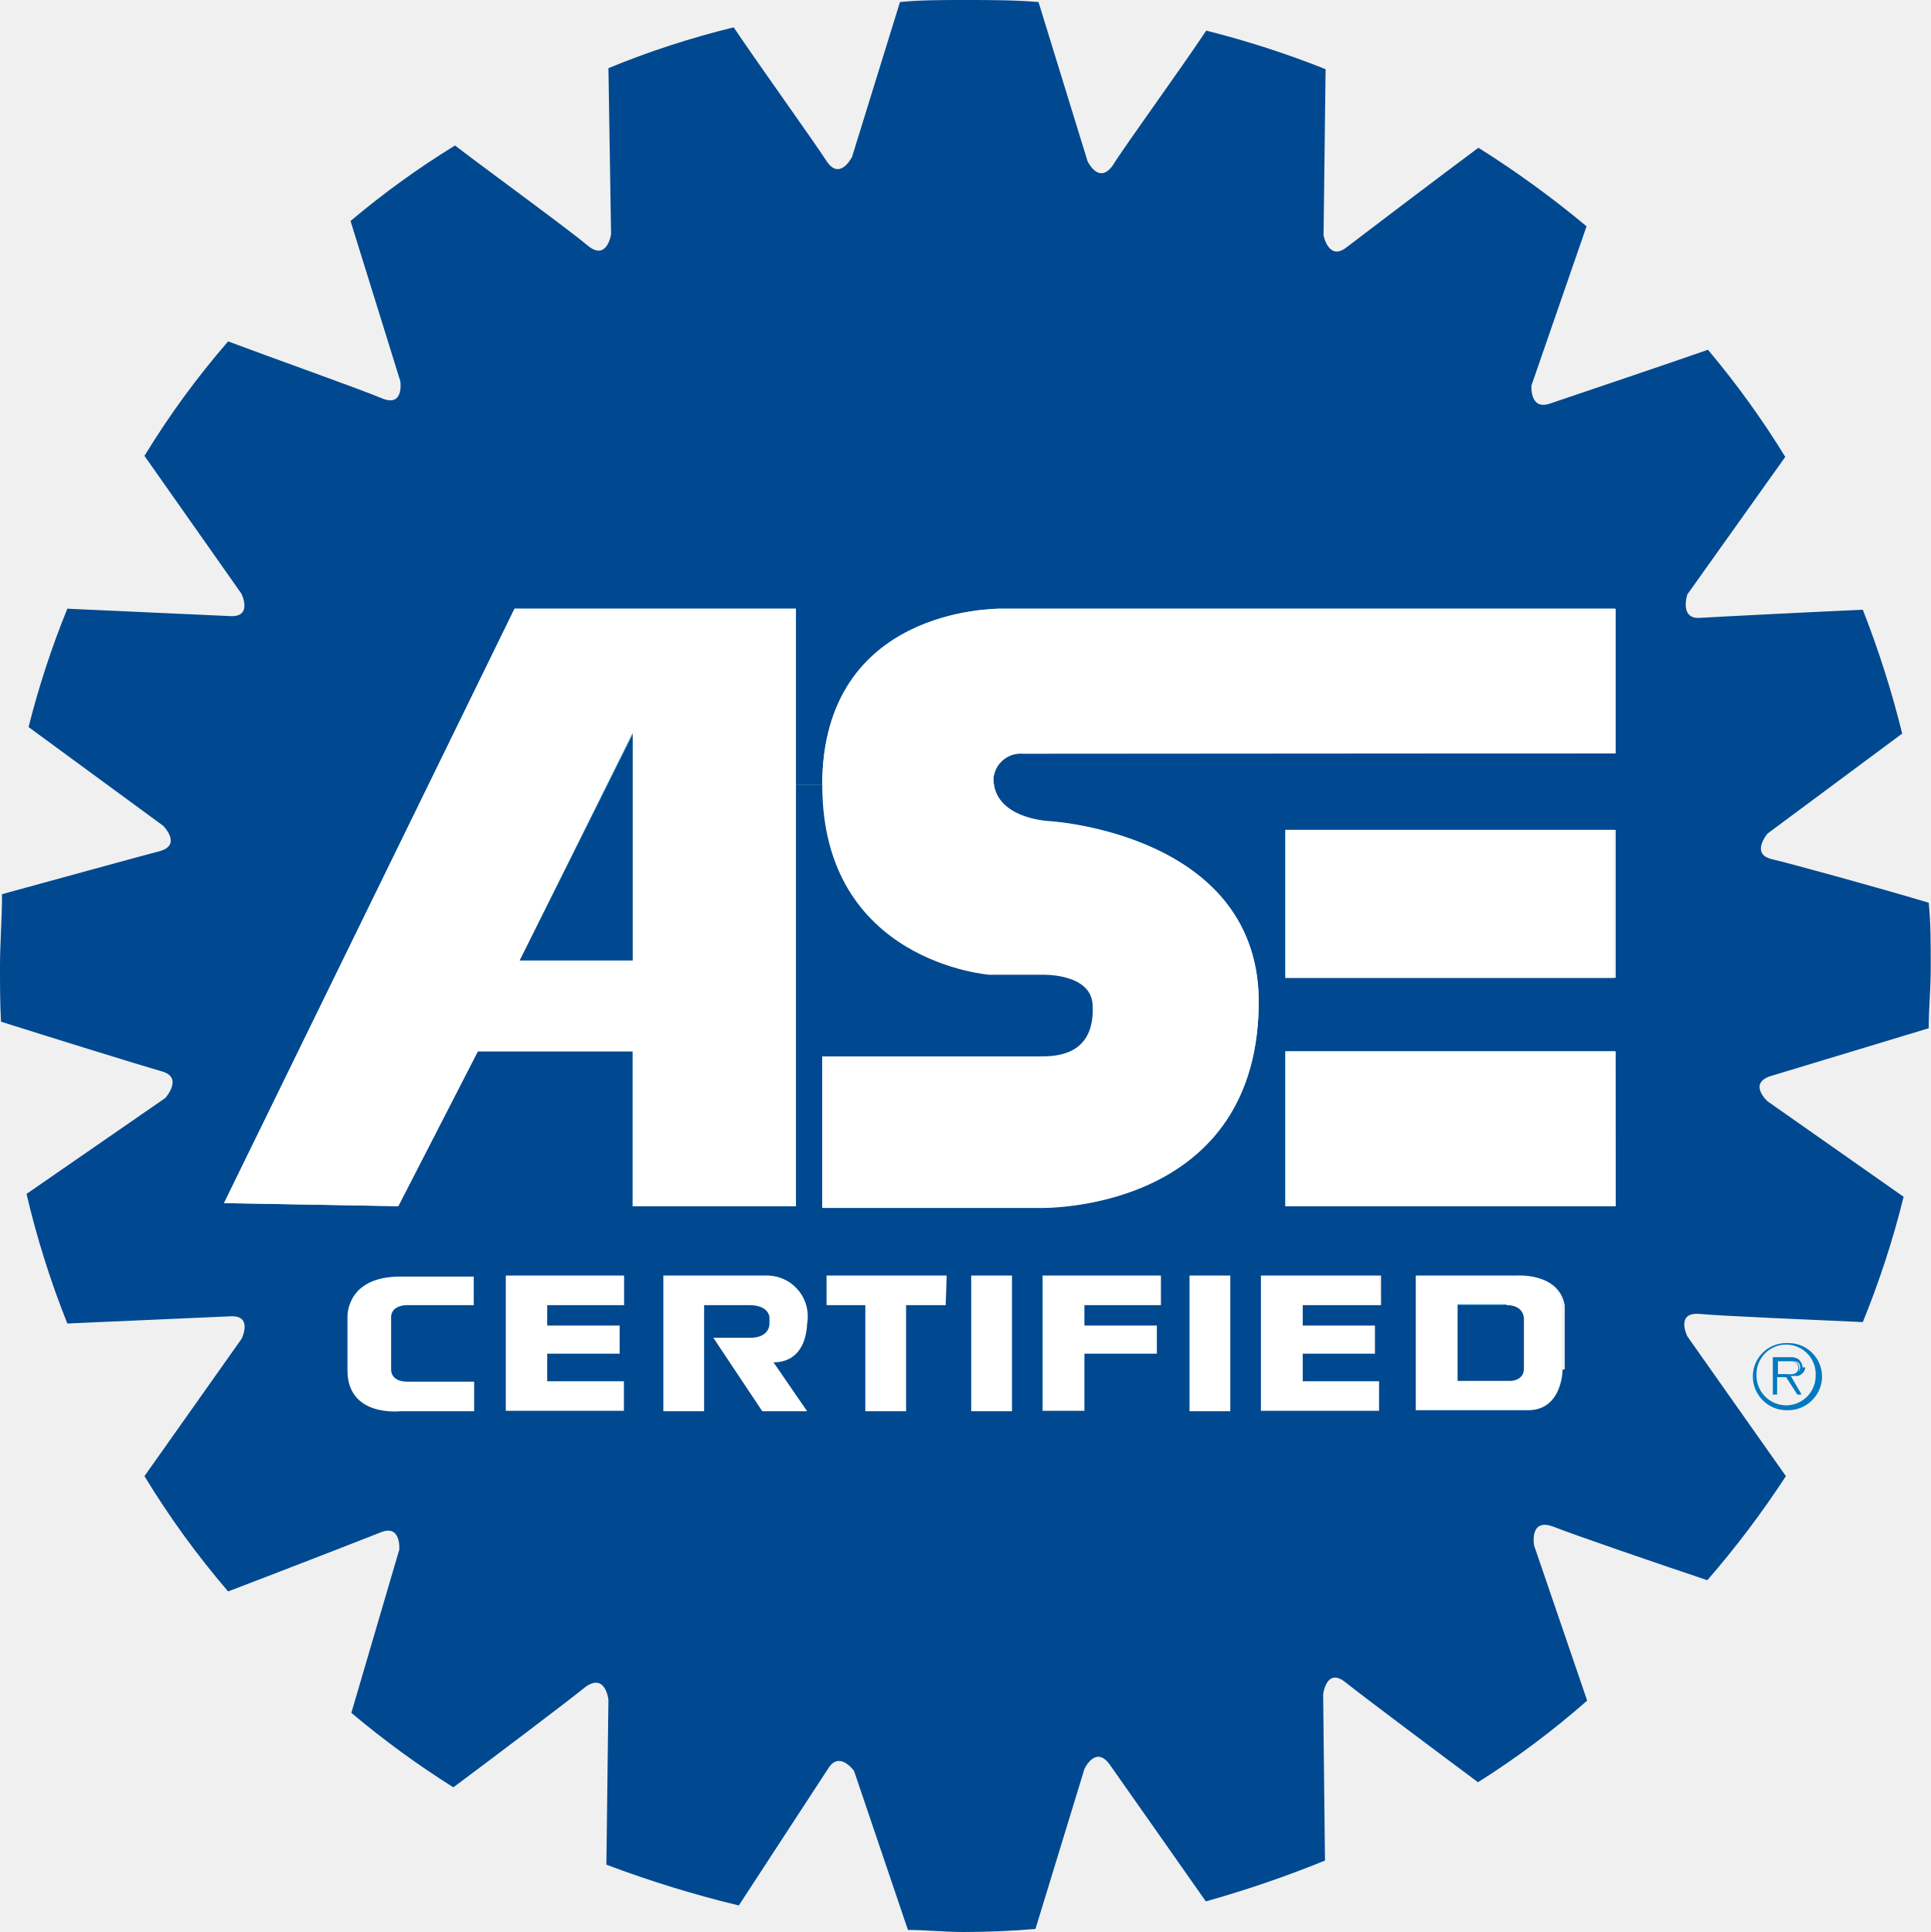
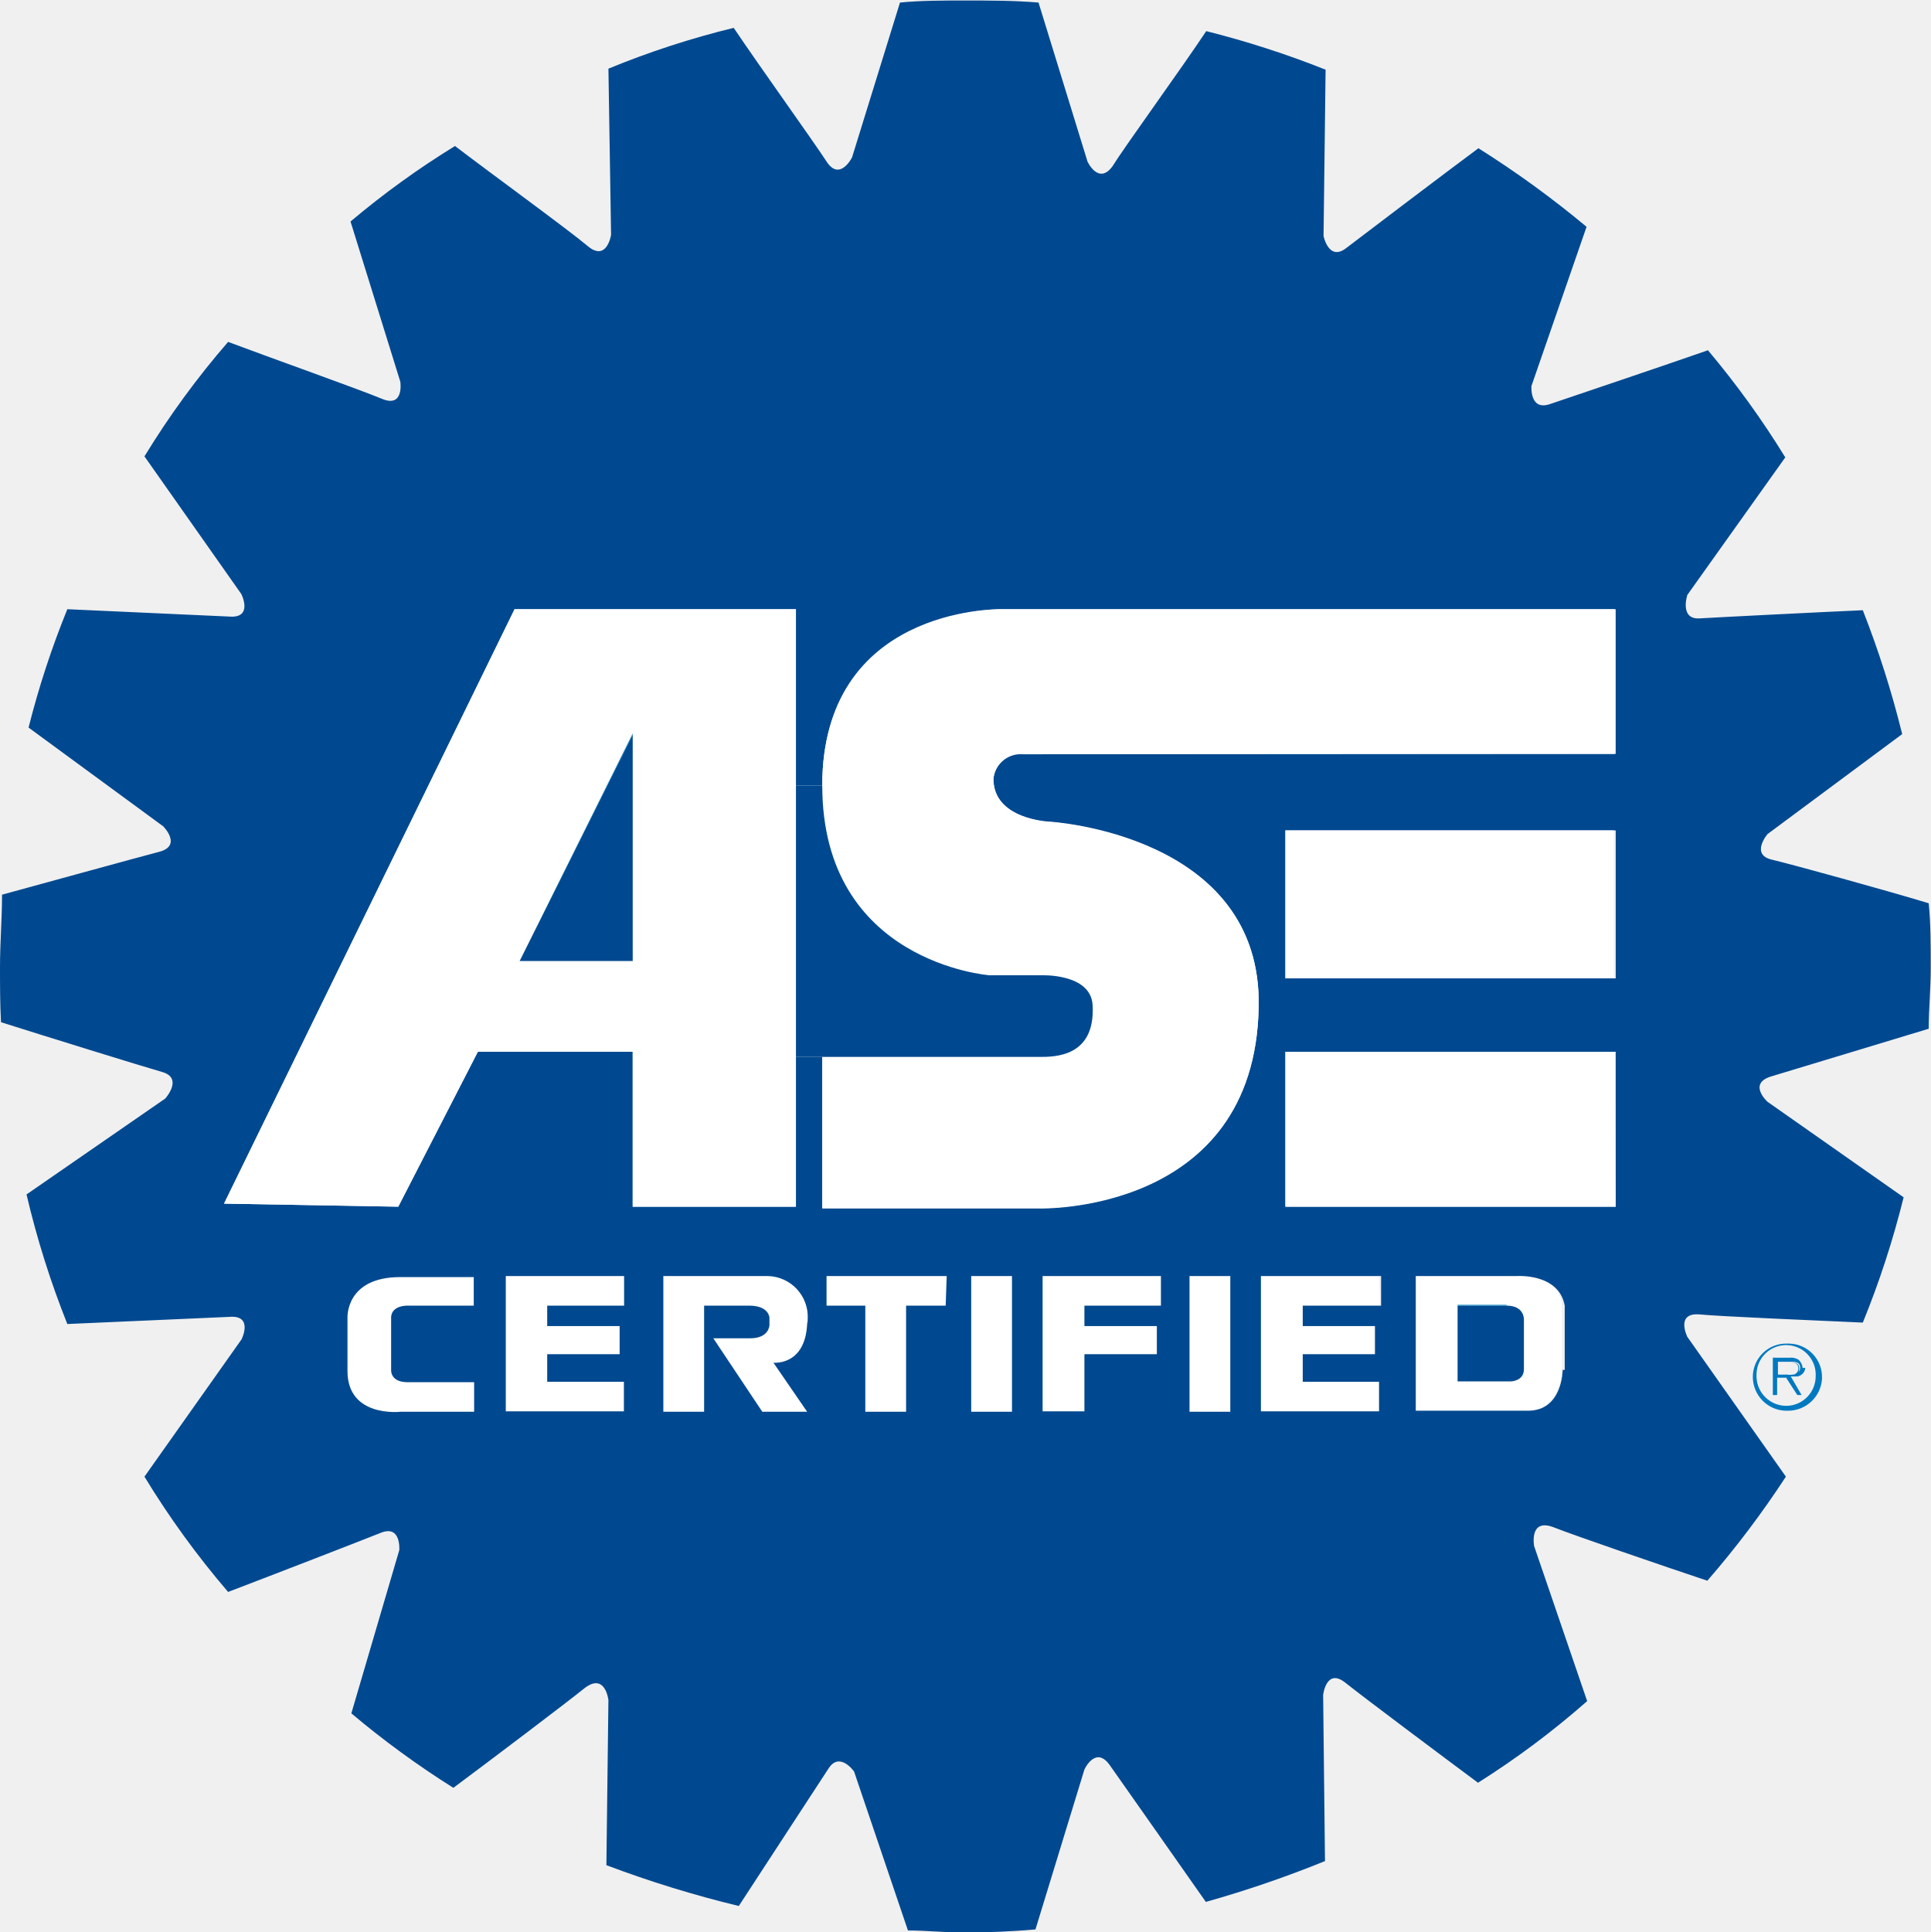
- <svg xmlns="http://www.w3.org/2000/svg" width="94.63" height="94.68" aria-hidden="true">
+ <svg xmlns="http://www.w3.org/2000/svg" width="94.63" height="94.68" viewBox="0 0 94.63 94.63" aria-hidden="true">
  <path d="M23.22 67.71v1.45h-3.6s-2.59.3-2.59-2v-2.6s-.11-2 2.59-2h3.6v1.4h-3.2s-.8-.05-.85.55v2.6s-.05.6.8.6ZM30.57 62.51v1.45h-3.75v1h3.55v1.38h-3.55v1.35h3.74v1.45h-5.79v-6.63ZM37.66 62.51a2 2 0 0 1 1.93 2.07 1.33 1.33 0 0 1 0 .28c-.1 2-1.55 1.85-1.65 1.9l1.65 2.4h-2.2l-2.4-3.6h1.8c.95 0 .95-.65.95-.65v-.35s0-.6-1-.6h-2.2v5.2h-2v-6.65ZM46.4 62.51l-.05 1.45h-1.94v5.2h-2v-5.2h-1.9v-1.45ZM47.6 62.51h2v6.65h-2zM56.9 62.51v1.45h-3.75v1h3.55v1.38h-3.55v2.8H51.1v-6.63ZM58.3 62.51h2v6.65h-2zM67.59 62.51l.05 1.45h-3.79v1h3.54v1.38h-3.54v1.35h3.74v1.45H61.8v-6.63ZM76.55 63.96v3.15s0 2-1.7 2h-5.5v-6.6h4.95s2.1-.17 2.25 1.45Zm-1.86 3.11v-2.41s0-.7-.85-.7h-2.4v3.75h2.6s.65-.04.65-.64Z" fill="#fff" />
  <path d="M94.53 44.24c.1 1 .1 2.05.1 3.15s-.1 2-.1 3l-7.7 2.33c-1.2.35-.2 1.25-.2 1.25l6.67 4.68a44.449 44.449 0 0 1-2 6.14c-2.2-.1-7-.3-8-.4-1.2-.1-.6 1.1-.6 1.1l4.83 6.85a46.66 46.66 0 0 1-3.85 5.1c-2.1-.7-6.59-2.24-7.59-2.64-1.15-.4-.9.94-.9.94l2.6 7.6a41.85 41.85 0 0 1-5.35 4c-1.75-1.3-5.56-4.15-6.5-4.9s-1.09.6-1.09.6l.09 8.14a55.069 55.069 0 0 1-5.84 2c-1.25-1.79-4-5.69-4.7-6.69s-1.25.2-1.25.2l-2.4 7.84c-1.15.1-2.35.15-3.55.15-.9 0-1.8-.1-2.7-.1l-2.64-7.79s-.7-1-1.25-.15-3.2 4.89-4.4 6.74a54.649 54.649 0 0 1-6.49-2l.1-8.09s-.15-1.35-1.15-.6c-.8.65-4.7 3.6-6.45 4.9a44.718 44.718 0 0 1-5-3.65l2.35-8s.1-1.25-.9-.85-5.39 2.1-7.49 2.9a42.81 42.81 0 0 1-4.1-5.65l4.76-6.73s.6-1.2-.6-1.1l-7.94.35a44.331 44.331 0 0 1-2-6.35l6.8-4.7s.9-1-.15-1.3-5.85-1.79-7.9-2.44c-.05-.9-.05-1.8-.05-2.7 0-1.2.1-2.35.1-3.55 2.2-.6 6.55-1.8 7.7-2.1s.2-1.25.2-1.25l-6.6-4.84a43.68 43.68 0 0 1 1.9-5.8l7.93.36c1.2.1.6-1.1.6-1.1l-4.75-6.75a41.77 41.77 0 0 1 4.1-5.61c2.1.79 6.44 2.33 7.54 2.79s.9-.84.9-.84l-2.44-7.85a42.349 42.349 0 0 1 5.12-3.7c1.7 1.3 5.55 4.1 6.5 4.9s1.15-.55 1.15-.55l-.13-8.14a42.731 42.731 0 0 1 6.14-2c1.25 1.86 3.9 5.55 4.55 6.55s1.25-.2 1.25-.2L44.11.1c1-.1 2.1-.1 3.15-.1 1.25 0 2.45 0 3.64.1l2.4 7.79s.55 1.2 1.25.2c.55-.9 3.35-4.75 4.57-6.59a46.371 46.371 0 0 1 5.85 1.89l-.1 8.15s.25 1.25 1.1.6 4.74-3.6 6.49-4.9a48.689 48.689 0 0 1 5.3 3.85l-2.7 7.8s-.1 1.23.9.89 5.75-1.94 7.75-2.64a43.461 43.461 0 0 1 3.79 5.25l-4.8 6.74s-.4 1.21.6 1.15 5.75-.3 8-.4a48.081 48.081 0 0 1 1.93 6.07l-6.6 4.9s-.85 1 .2 1.25 5.55 1.49 7.7 2.14ZM79.19 59.11v-7.59H63v7.59Zm0-22.19v-7.09H49.04c-.24 0-8.74.06-8.74 8.64h-1.29v-8.64H25.22L10.98 58.96l8.54.15 3.9-7.59h7.59v7.59h8v-7.34h1.29v7.43h10.64s10.55.3 10.75-9.84c.2-8.5-10.25-9.1-10.25-9.1s-2.75-.1-2.75-2.1a1.34 1.34 0 0 1 1.45-1.22Zm0 11v-7.25H63v7.25Zm-2.5 19.19v-3.15c-.29-1.62-2.39-1.45-2.39-1.45h-4.91v6.6h5.5c1.7 0 1.7-2 1.7-2Zm-9-3.15v-1.45H61.8v6.63h5.79v-1.45h-3.74v-1.35h3.54v-1.38h-3.54v-1Zm-7.39 5.2v-6.65h-2v6.65Zm-3.4-5.2v-1.45h-5.8v6.63h2.05v-2.8h3.55v-1.38h-3.55v-1Zm-7.3 5.2v-6.65h-2v6.65Zm-3.25-5.2.05-1.45h-5.89v1.45h1.9v5.2h2v-5.2Zm-6.76.62a2 2 0 0 0-1.93-2.07h-5.15v6.65h2v-5.2h2.2c1 0 1 .6 1 .6v.35s0 .65-.95.65h-1.8l2.4 3.6h2.2l-1.65-2.4c.1 0 1.55.1 1.65-1.9a1.33 1.33 0 0 0 .03-.28Zm-9-.62v-1.45h-5.8v6.63h5.79v-1.45h-3.76v-1.35h3.55v-1.38h-3.55v-1Zm-7.35 5.2v-1.45h-3.27c-.85 0-.8-.6-.8-.6v-2.6c.05-.6.85-.55.85-.55h3.2v-1.4h-3.6c-2.7 0-2.59 2-2.59 2v2.6c0 2.3 2.59 2 2.59 2Z" fill="#004990" />
  <path d="M89.3 67.49v.07a1.67 1.67 0 0 1-1.66 1.55h-.11a1.66 1.66 0 0 1-1.62-1.68 1.63 1.63 0 0 1 1.67-1.61h.12a1.64 1.64 0 0 1 1.6 1.67Zm-.31-.07a1.451 1.451 0 1 0-2.9-.08v.12a1.46 1.46 0 0 0 1.49 1.41 1.45 1.45 0 0 0 1.41-1.45Z" fill="#0079c0" />
  <path d="M88.48 67.01a.44.44 0 0 1-.18.33.56.56 0 0 1-.19.09h-.34l.53.91h-.16l-.55-.85h-.49v.85h-.16v-1.83h.88a.67.67 0 0 1 .33.1.62.62 0 0 1 .2.4Zm-.25 0c0-.3-.25-.3-.45-.3h-.64v.63h.44a1 1 0 0 0 .29 0 .34.34 0 0 0 .36-.33Z" fill="#0079c0" />
  <path d="m87.63 67.49.55.85h-.09l-.55-.85ZM87.87 67.34a.29.29 0 0 0 .27-.3c0-.28-.22-.3-.41-.3.2 0 .45 0 .45.3s-.12.3-.31.3ZM87.86 66.51h-.08a.11.11 0 0 1 .08 0ZM87.58 67.34v.02h-.09ZM86.89 66.51h.09v1.83h-.09z" fill="#0079c0" />
  <path d="m79.14 51.52.05 7.59H63v-7.59Z" fill="#fff" />
  <path d="M79.14 29.83v7.09h-29a1.34 1.34 0 0 0-1.45 1.22c0 2 2.75 2.1 2.75 2.1s10.45.6 10.25 9.1c-.2 10.14-10.75 9.84-10.75 9.84H40.3v-7.41h10.65c.75 0 2.75 0 2.6-2.55-.1-1.55-2.5-1.45-2.5-1.45H48.5s-8.2-.6-8.2-9.3 8.5-8.64 8.74-8.64Z" fill="#fff" />
  <path fill="#fff" d="M63 40.67h16.09v7.25H63z" />
  <path d="M74.69 64.66v2.41c0 .6-.65.6-.65.6h-2.6v-3.71h2.4c.9 0 .85.7.85.7Z" fill="#004990" />
  <path fill="#007dbc" d="M71.44 63.92h2.4v.04h-2.4z" />
  <path d="M53.55 49.22c.15 2.55-1.85 2.55-2.6 2.55H39.01v-13.3h1.29c0 8.7 8.2 9.3 8.2 9.3h2.55s2.4-.1 2.5 1.45Z" fill="#004990" />
  <path d="M39.01 51.77v7.34h-8v-7.59h-7.59l-3.9 7.59-8.54-.15 14.24-29.13h13.79Zm-8-4.7V35.92l-5.54 11.15Z" fill="#fff" />
  <path d="M31.01 35.98v11.09h-5.54Z" fill="#004990" />
  <path d="M31.01 35.92v.06l-5.54 11.09Z" fill="#007dbc" />
</svg>
